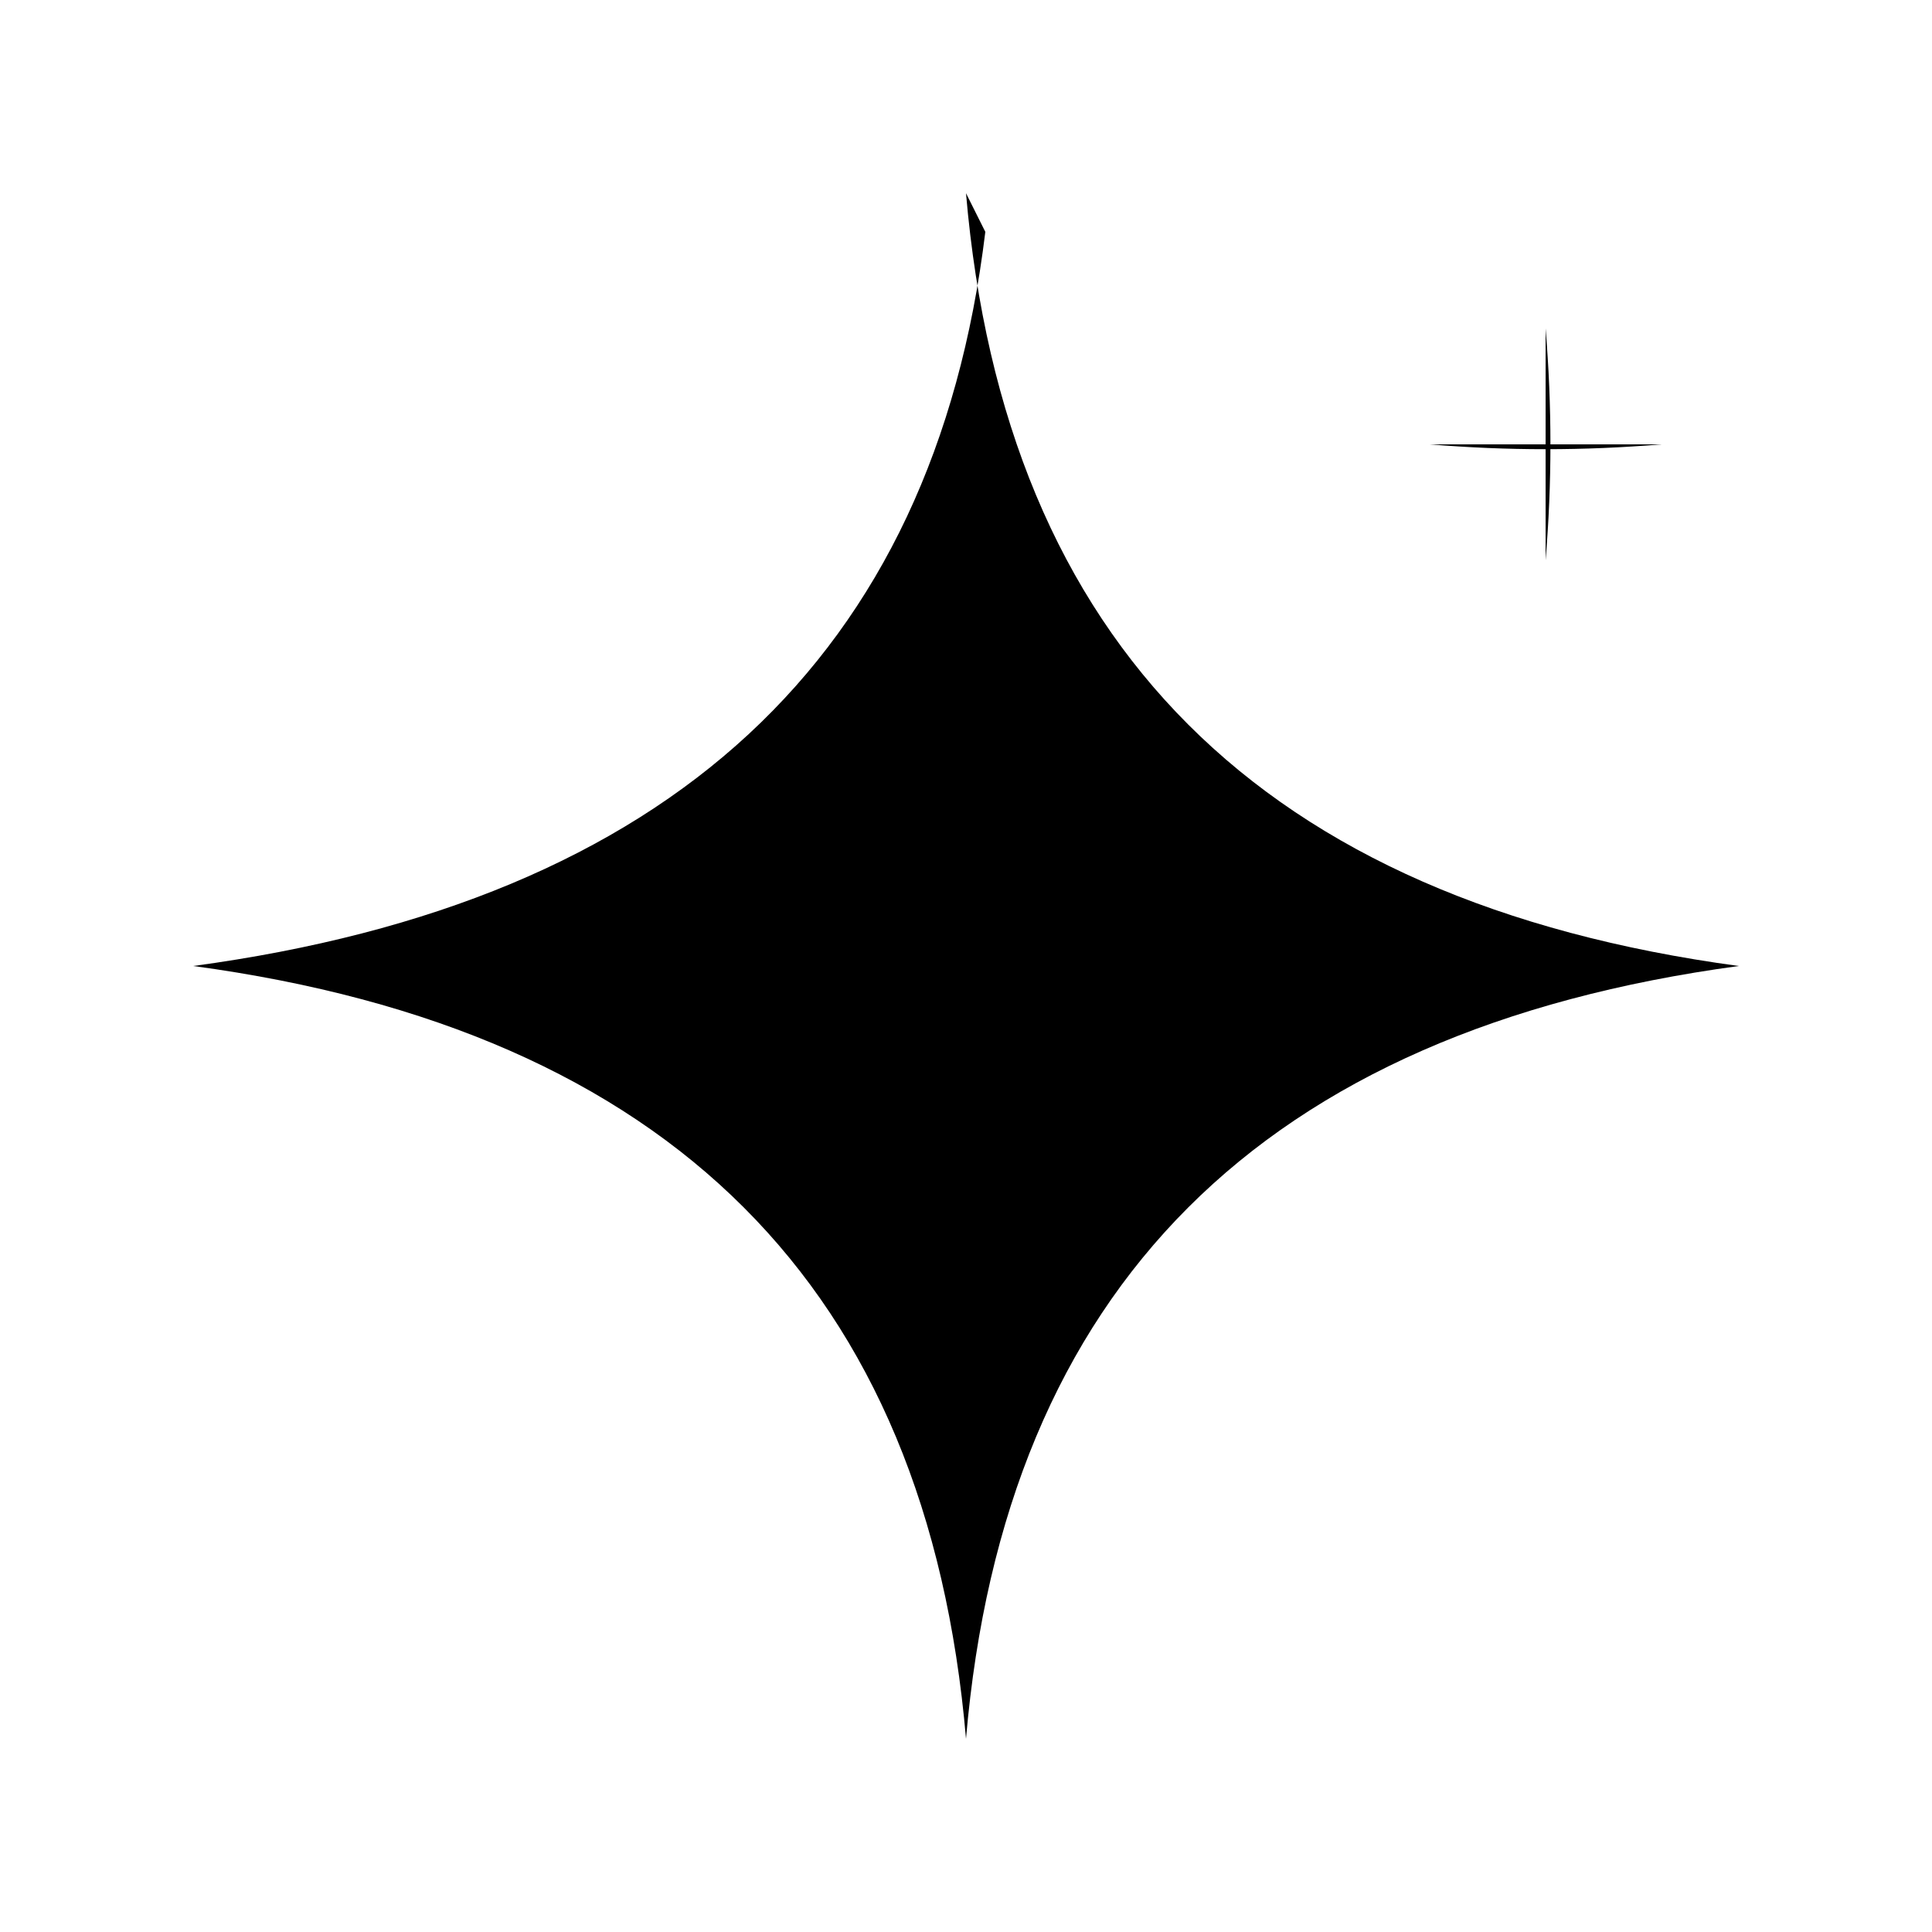
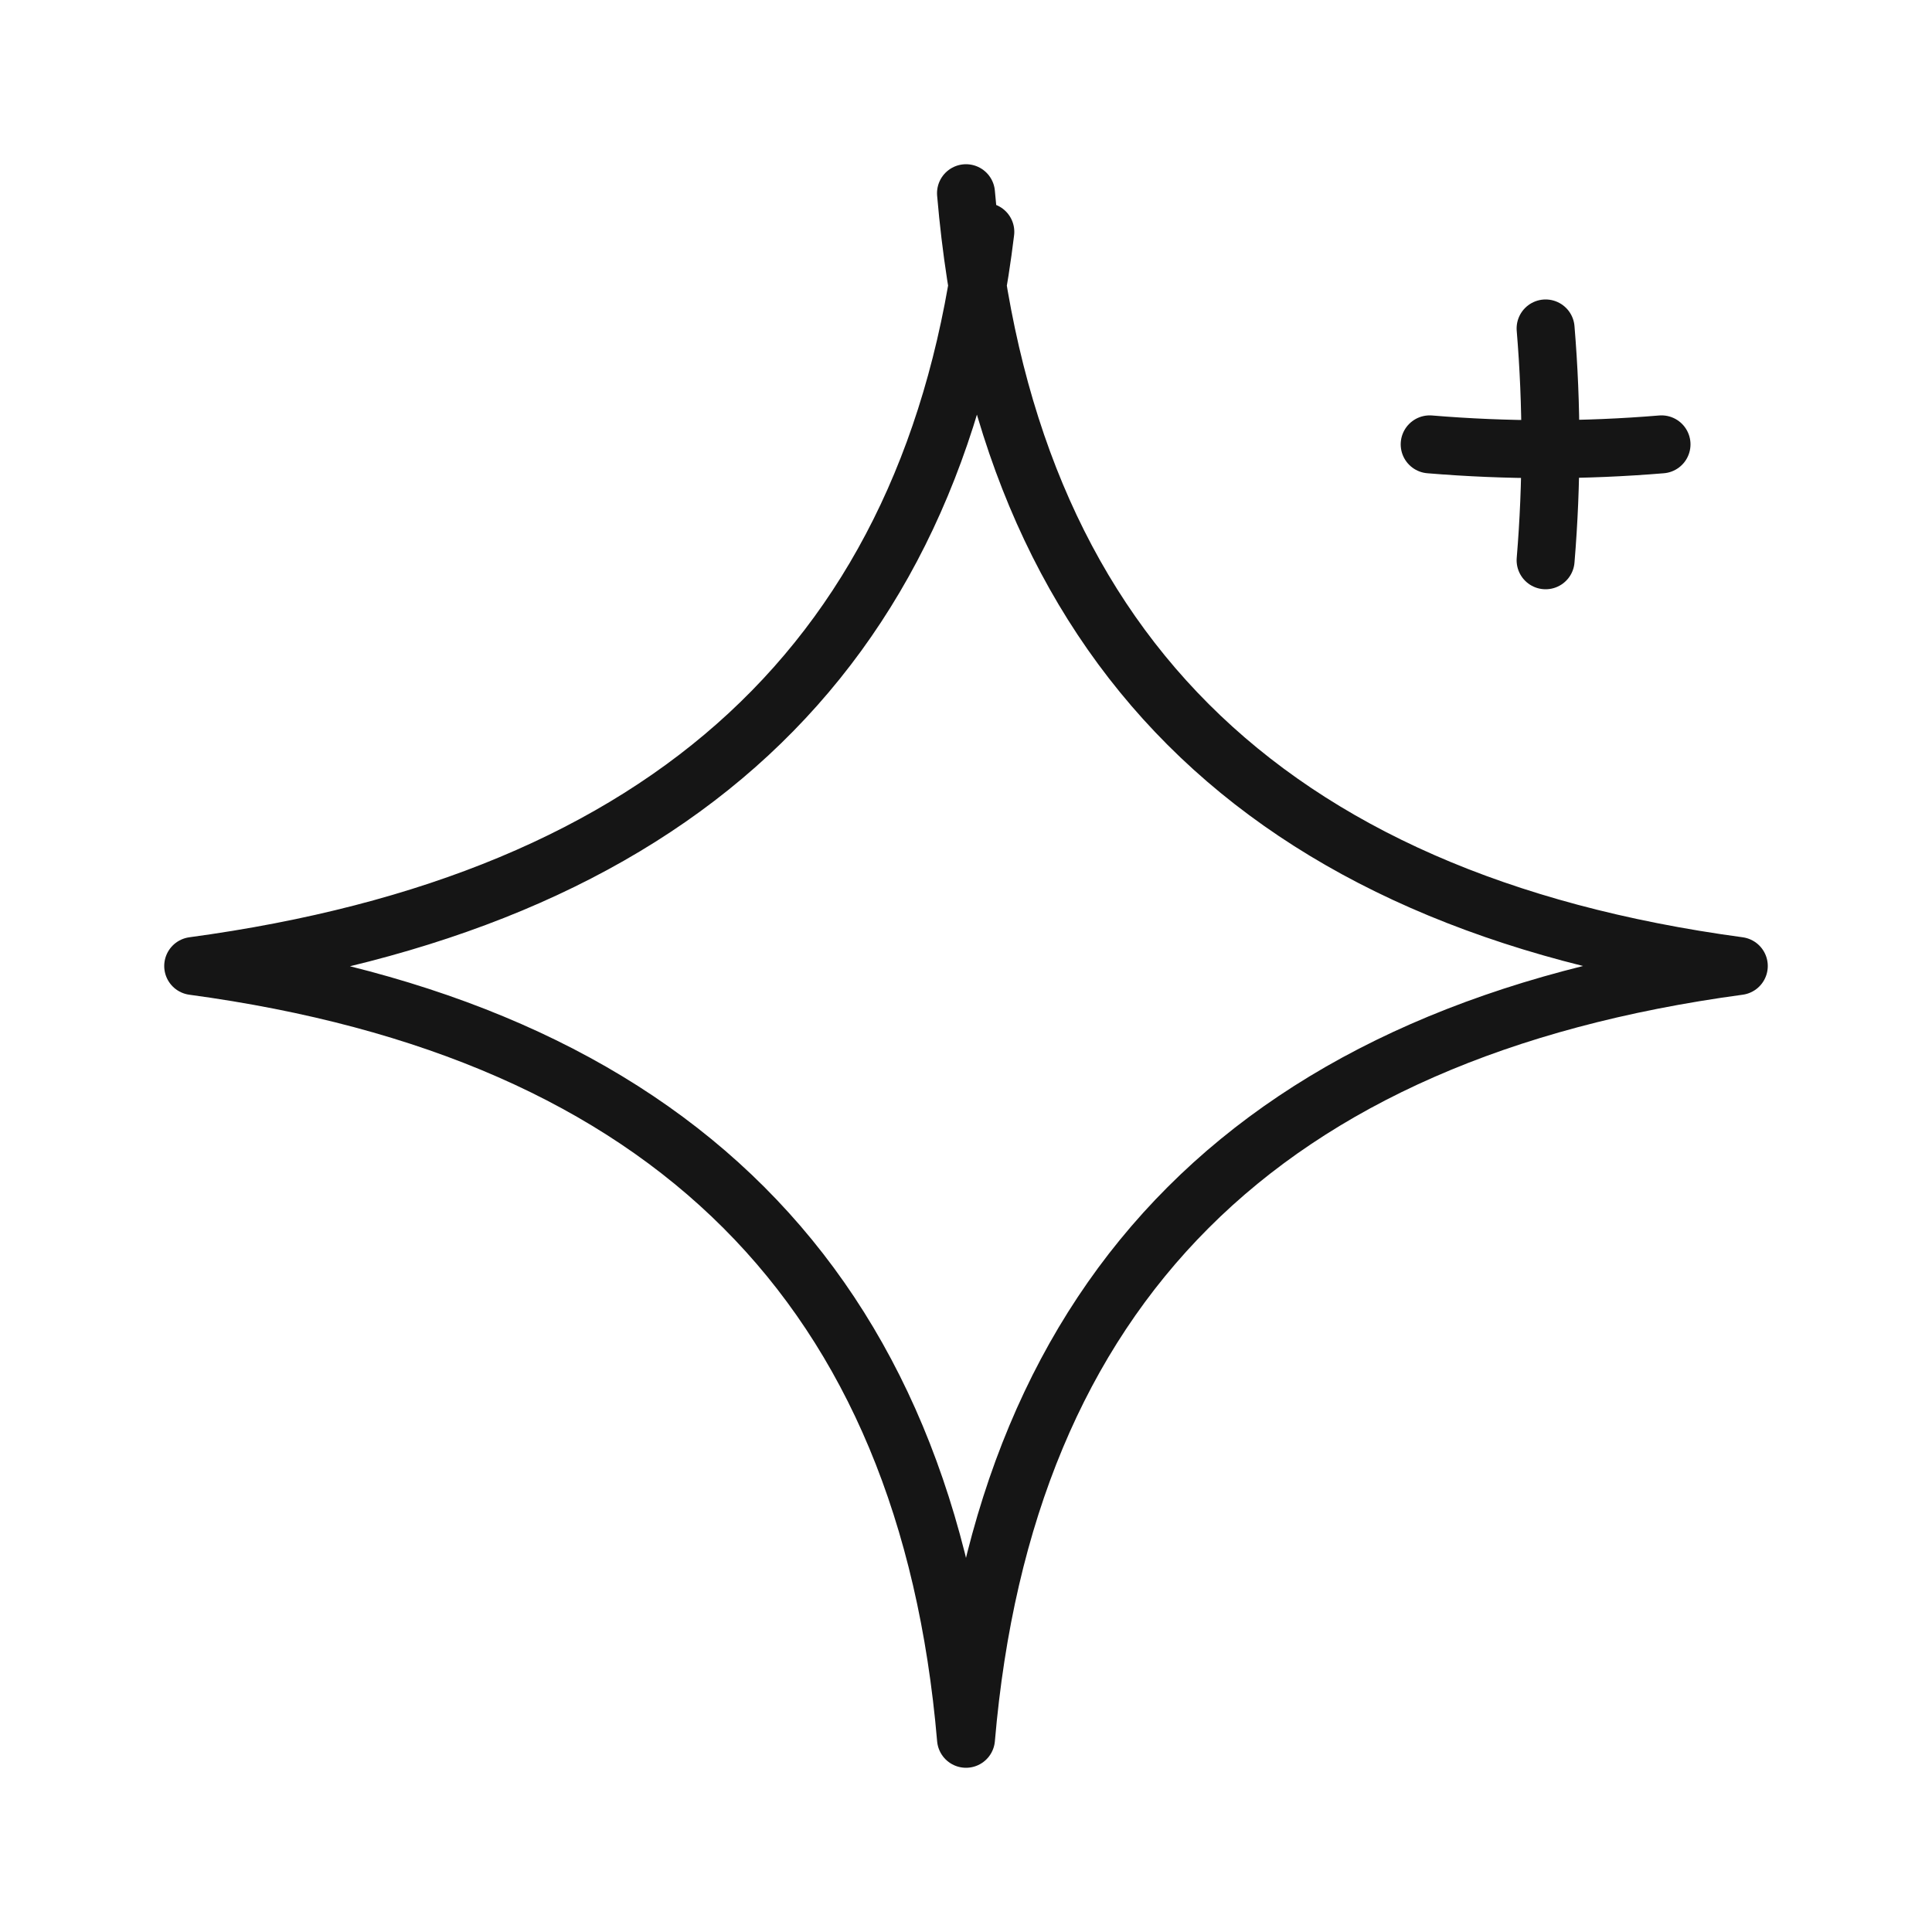
- <svg xmlns="http://www.w3.org/2000/svg" viewBox="0 0 200 200" data-tags="ide" data-styles="whiteboard,broll-text,mix-media">
+ <svg xmlns="http://www.w3.org/2000/svg" fill="none" stroke="#151515" stroke-width="6" stroke-linecap="round" stroke-linejoin="round" viewBox="0 0 200 200" data-tags="ide" data-styles="whiteboard,broll-text,mix-media">
  <path d="M100 20Q106 90 180 100Q106 110 100 180Q94 110 20 100Q94 90 102 24" />
  <path d="M160 34Q161 46 160 58" />
  <path d="M148 46Q160 47 172 46" />
</svg>
